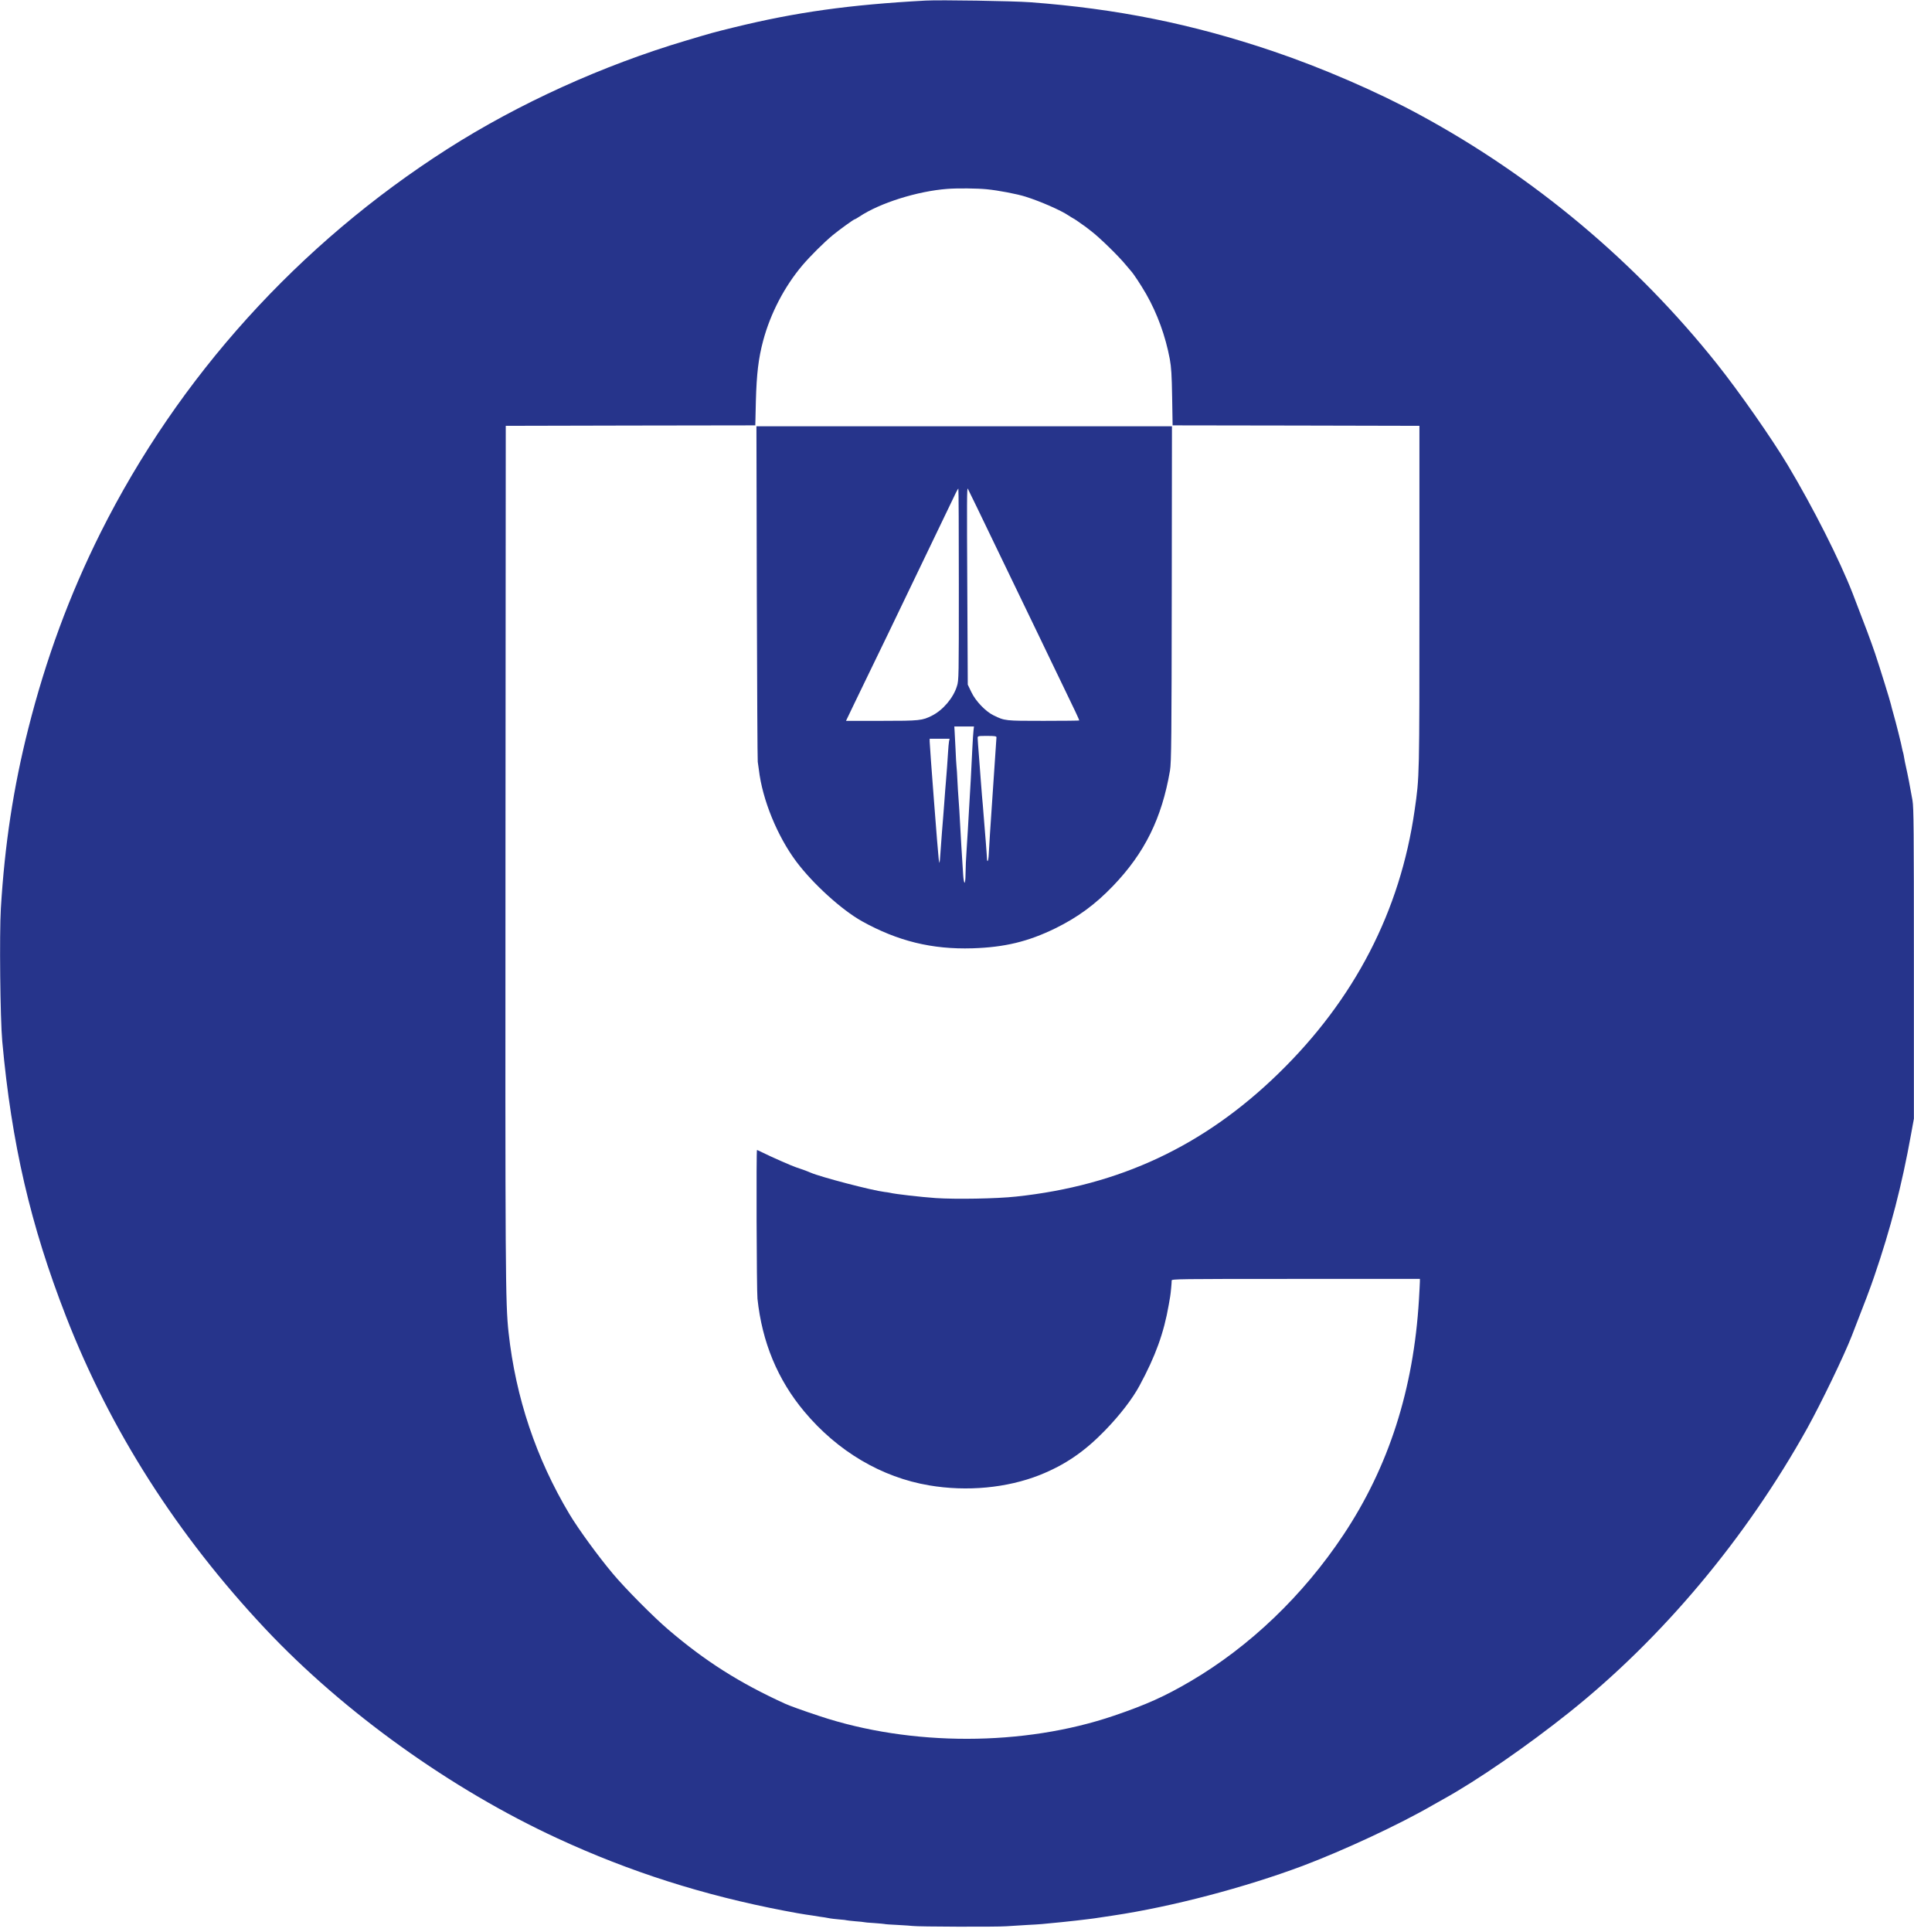
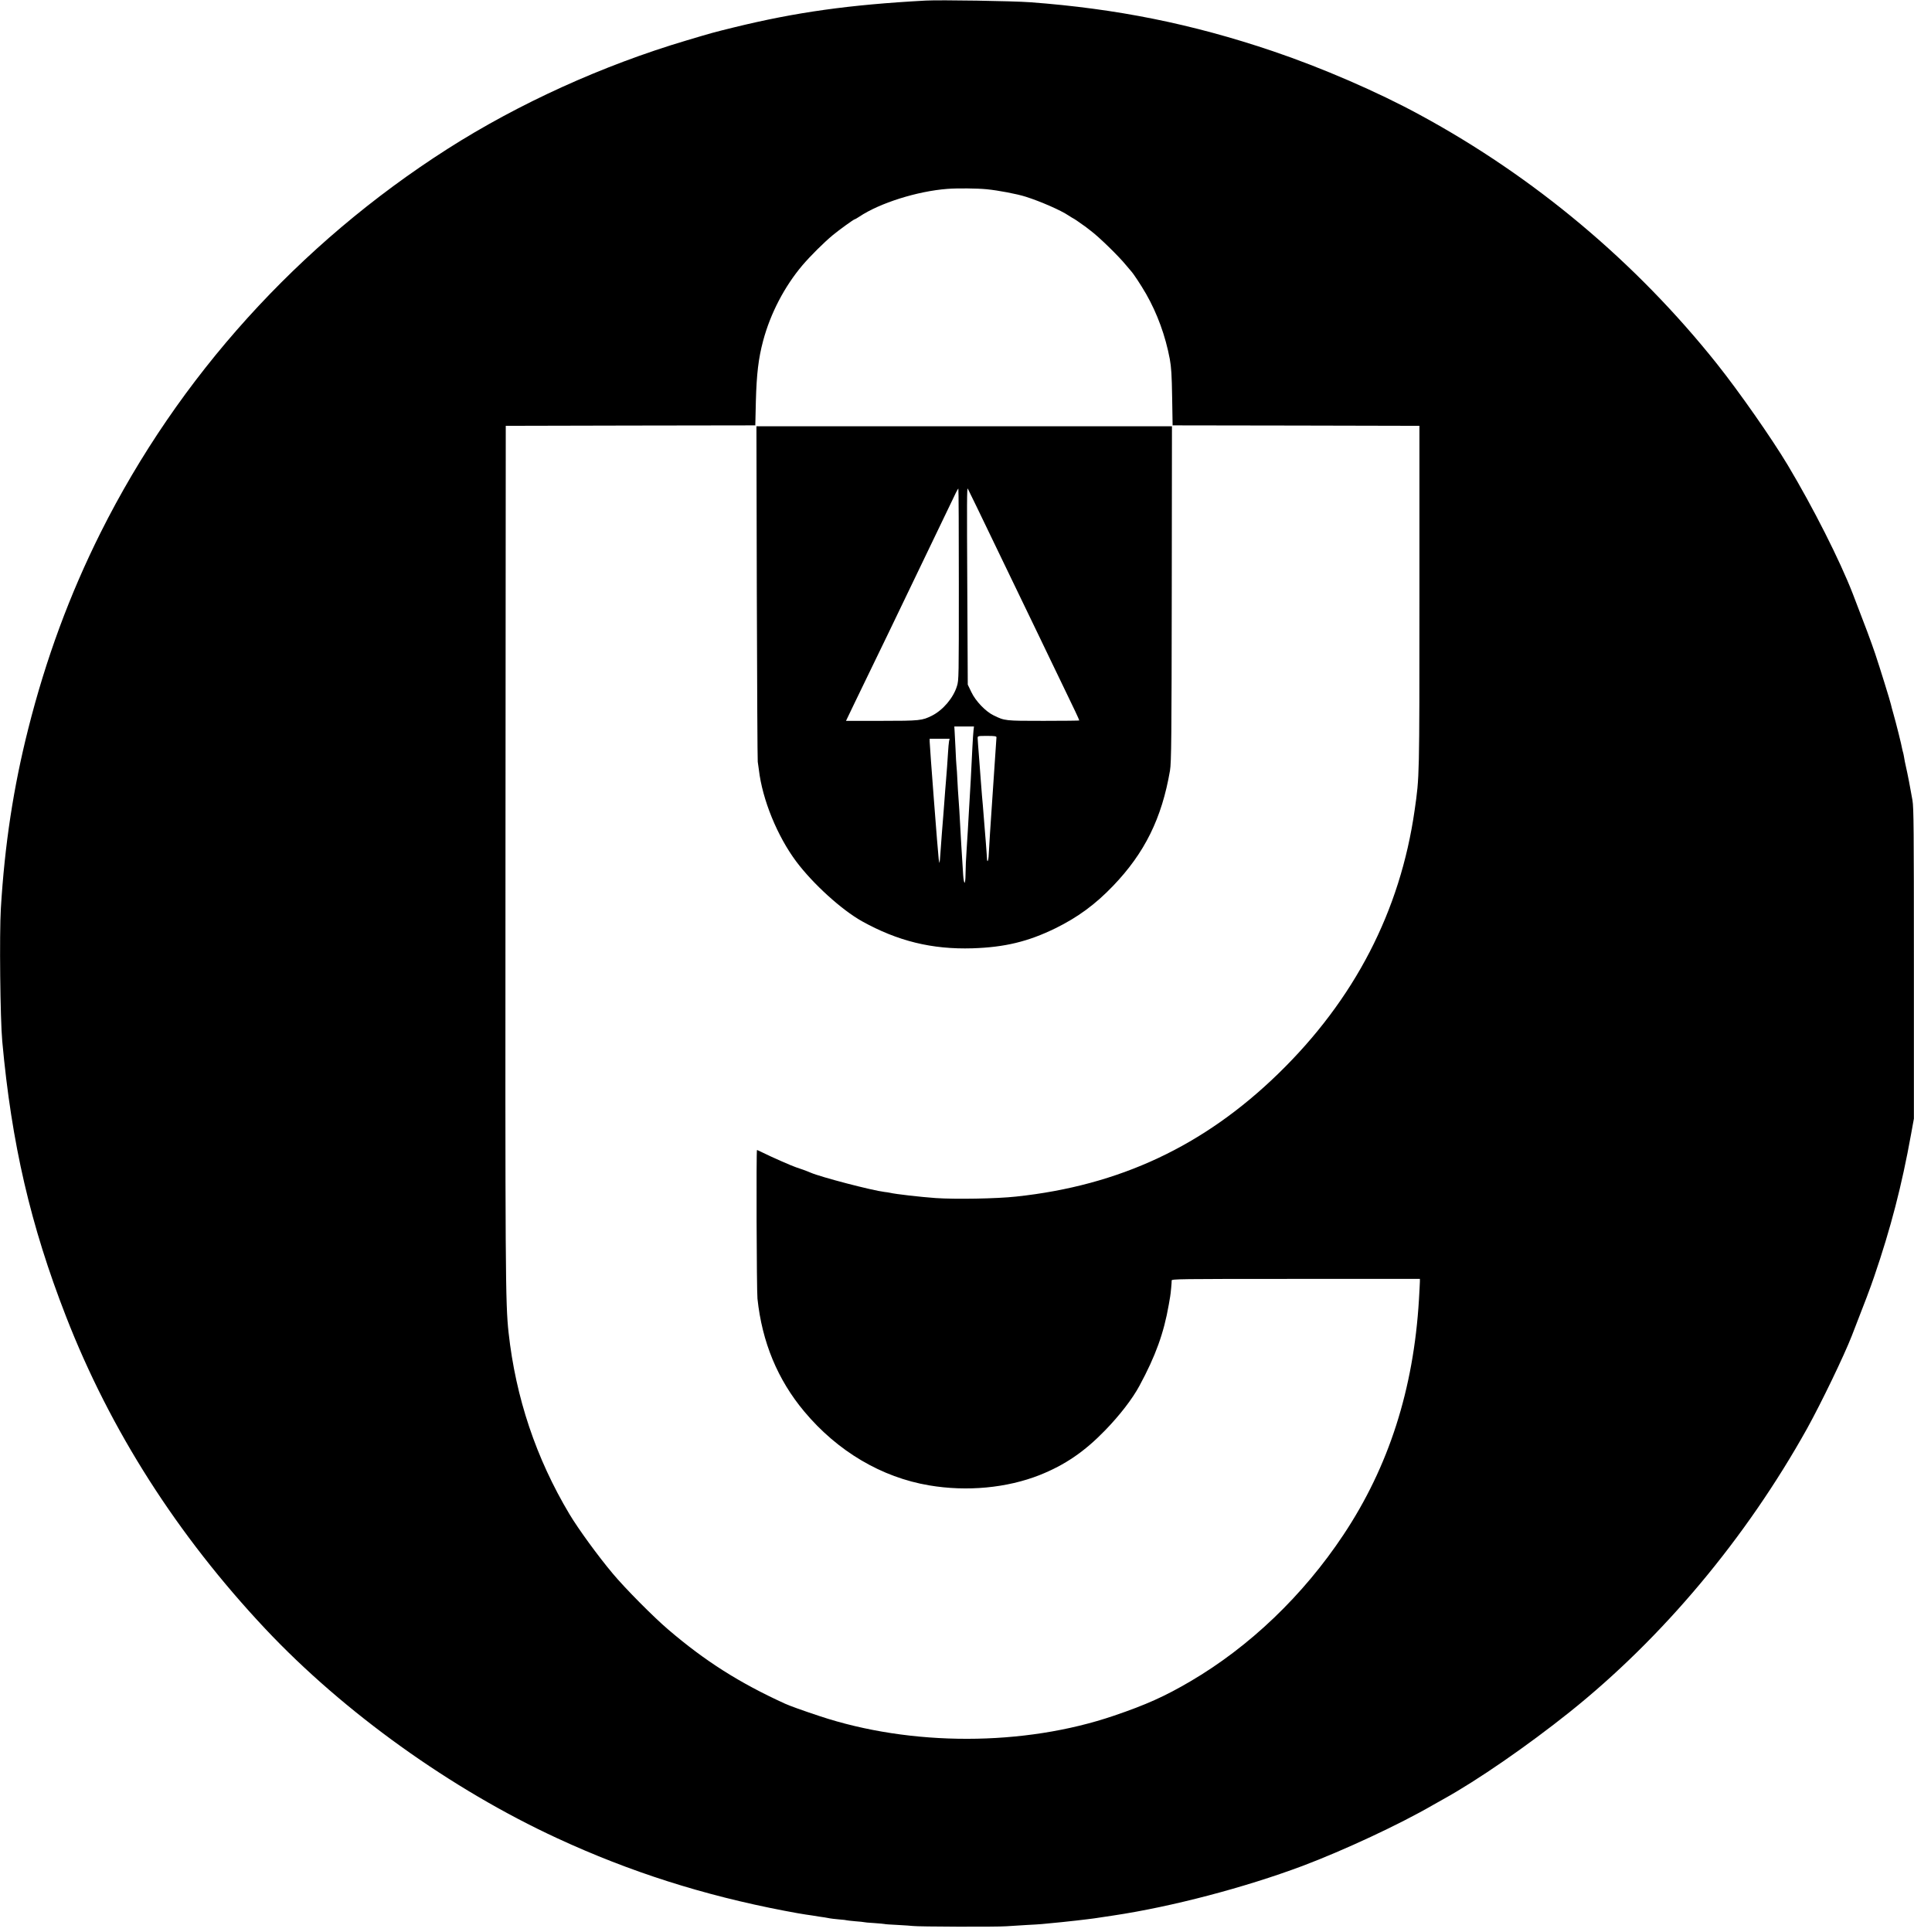
<svg xmlns="http://www.w3.org/2000/svg" version="1.0" width="2034pt" height="2053pt" viewBox="0 0 2034 2053" preserveAspectRatio="xMidYMid meet">
-   <g transform="translate(0,2053) scale(0.1,-0.1)" fill="#26348B" stroke="none">
+   <g transform="translate(0,2053) scale(0.1,-0.1)" fill="#000000" stroke="none">
    <path d="M9840 20524 c-815 -44 -1383 -124 -2040 -285 -227 -56 -223 -55 -505 -139 -889 -264 -1783 -670 -2540 -1153 -1581 -1010 -2857 -2421 -3686 -4077 -329 -658 -582 -1343 -769 -2085 -157 -621 -250 -1228 -291 -1910 -16 -270 -7 -1172 15 -1410 99 -1087 300 -1955 678 -2925 471 -1210 1181 -2322 2119 -3320 834 -886 1973 -1703 3104 -2225 770 -356 1549 -604 2410 -769 99 -19 200 -37 225 -40 25 -3 59 -8 75 -11 60 -10 91 -15 130 -20 22 -4 47 -8 55 -10 8 -2 51 -7 95 -11 44 -3 83 -8 86 -10 3 -1 43 -6 90 -10 46 -3 86 -8 89 -9 3 -2 53 -7 110 -10 58 -4 107 -9 110 -10 3 -2 66 -7 140 -10 74 -4 146 -9 160 -11 49 -8 897 -11 995 -3 55 4 156 10 225 14 138 7 148 8 365 30 144 15 176 19 275 31 53 6 45 5 270 39 623 93 1398 297 2015 528 435 164 1028 440 1385 647 36 20 85 48 110 62 359 198 893 567 1340 924 990 791 1875 1848 2525 3014 150 271 392 772 475 985 146 374 194 501 238 630 175 510 294 969 392 1513 l30 165 0 1646 c0 1431 -2 1658 -15 1736 -21 123 -53 287 -70 360 -8 33 -16 76 -19 96 -3 20 -8 42 -10 50 -3 8 -7 25 -10 39 -7 44 -67 282 -92 369 -13 46 -26 93 -28 105 -8 37 -116 386 -168 541 -45 132 -101 283 -238 637 -139 357 -418 909 -689 1363 -174 290 -518 782 -756 1081 -861 1080 -1939 1984 -3153 2642 -449 245 -1046 503 -1567 679 -855 289 -1659 451 -2575 519 -190 14 -956 26 -1110 18z m646 -2005 c123 -12 324 -50 417 -80 157 -50 372 -144 453 -199 25 -16 47 -30 49 -30 2 0 24 -14 47 -30 24 -17 54 -38 68 -48 14 -9 27 -19 30 -22 3 -3 22 -18 44 -34 88 -66 299 -272 374 -365 21 -25 43 -52 50 -59 29 -31 104 -145 162 -245 119 -208 206 -447 252 -692 16 -89 21 -167 25 -407 l5 -298 1312 -2 1311 -3 0 -1815 c0 -1940 1 -1907 -51 -2270 -153 -1072 -639 -2012 -1450 -2800 -790 -768 -1687 -1188 -2784 -1305 -207 -23 -648 -30 -855 -16 -157 11 -430 42 -486 56 -13 3 -40 7 -59 9 -133 16 -677 158 -785 205 -31 14 -127 49 -155 57 -32 9 -271 114 -350 154 -33 16 -62 30 -65 30 -9 0 -4 -1495 5 -1580 49 -462 214 -861 498 -1200 353 -422 821 -699 1327 -784 401 -68 826 -28 1175 110 268 107 475 248 695 475 155 160 290 334 365 474 170 314 259 560 311 860 6 39 13 78 15 87 6 33 17 153 16 171 -1 16 68 17 1319 17 l1319 0 0 -27 c0 -16 -5 -102 -10 -193 -57 -953 -321 -1776 -803 -2500 -428 -644 -997 -1188 -1627 -1557 -271 -159 -469 -248 -810 -364 -958 -327 -2159 -328 -3132 -4 -184 61 -314 108 -367 132 -484 221 -846 451 -1236 784 -160 136 -465 444 -594 599 -157 187 -365 473 -459 630 -355 594 -571 1238 -647 1929 -34 313 -36 614 -33 5151 l3 4485 1326 3 1326 2 6 258 c8 288 27 452 77 640 78 292 227 577 417 802 85 100 230 244 323 321 69 57 224 169 234 169 4 0 26 13 49 28 215 144 616 271 937 295 106 8 315 6 416 -4z" />
    <path d="M8043 14233 c3 -973 7 -1781 10 -1798 3 -16 8 -55 12 -85 37 -317 196 -706 398 -976 178 -237 481 -512 697 -633 381 -212 746 -301 1175 -288 343 11 591 71 880 212 238 117 424 253 614 451 336 350 518 718 605 1225 15 87 17 363 19 1926 l2 1733 -2208 0 -2208 0 4 -1767z m2147 85 c0 -986 0 -1017 -20 -1079 -38 -125 -148 -254 -264 -313 -105 -53 -130 -56 -538 -56 l-377 0 95 198 c53 108 121 249 151 312 31 63 121 250 201 415 241 500 662 1375 704 1464 21 46 41 81 43 79 3 -3 5 -461 5 -1020z m428 332 c182 -377 374 -775 427 -885 53 -110 110 -227 125 -260 16 -33 76 -159 135 -280 106 -218 165 -343 165 -351 0 -2 -171 -4 -380 -4 -410 0 -411 0 -530 58 -85 41 -192 152 -237 248 l-38 79 -5 1010 c-5 947 -4 1082 5 1073 2 -2 152 -311 333 -688z m-272 -1882 c-3 -24 -8 -106 -12 -183 -12 -256 -20 -400 -39 -715 -3 -47 -7 -125 -10 -175 -3 -49 -8 -135 -12 -190 -8 -123 -10 -167 -12 -272 0 -46 -5 -83 -10 -83 -5 0 -12 37 -15 83 -7 87 -32 523 -41 692 -3 55 -8 120 -10 145 -2 25 -7 99 -10 165 -3 66 -7 136 -10 155 -2 19 -7 100 -10 180 -4 80 -8 166 -10 193 l-3 47 105 0 104 0 -5 -42z m244 -73 c0 -8 -18 -275 -40 -592 -22 -318 -41 -611 -42 -650 -3 -73 -17 -102 -19 -40 -1 17 -3 43 -4 57 -1 14 -5 68 -9 120 -4 52 -9 113 -11 135 -2 22 -7 78 -10 125 -3 47 -8 103 -10 125 -4 40 -12 131 -21 254 -2 36 -11 149 -19 251 -8 102 -15 195 -15 207 0 22 3 23 100 23 82 0 100 -3 100 -15z m-504 -42 c-3 -16 -8 -71 -11 -123 -3 -52 -8 -120 -10 -150 -10 -124 -15 -198 -20 -250 -3 -30 -7 -91 -10 -135 -3 -44 -8 -102 -10 -130 -11 -131 -19 -237 -31 -405 -3 -52 -8 -97 -9 -98 -2 -2 -6 16 -9 40 -8 56 -96 1207 -96 1248 l0 30 106 0 106 0 -6 -27z" />
  </g>
</svg>
